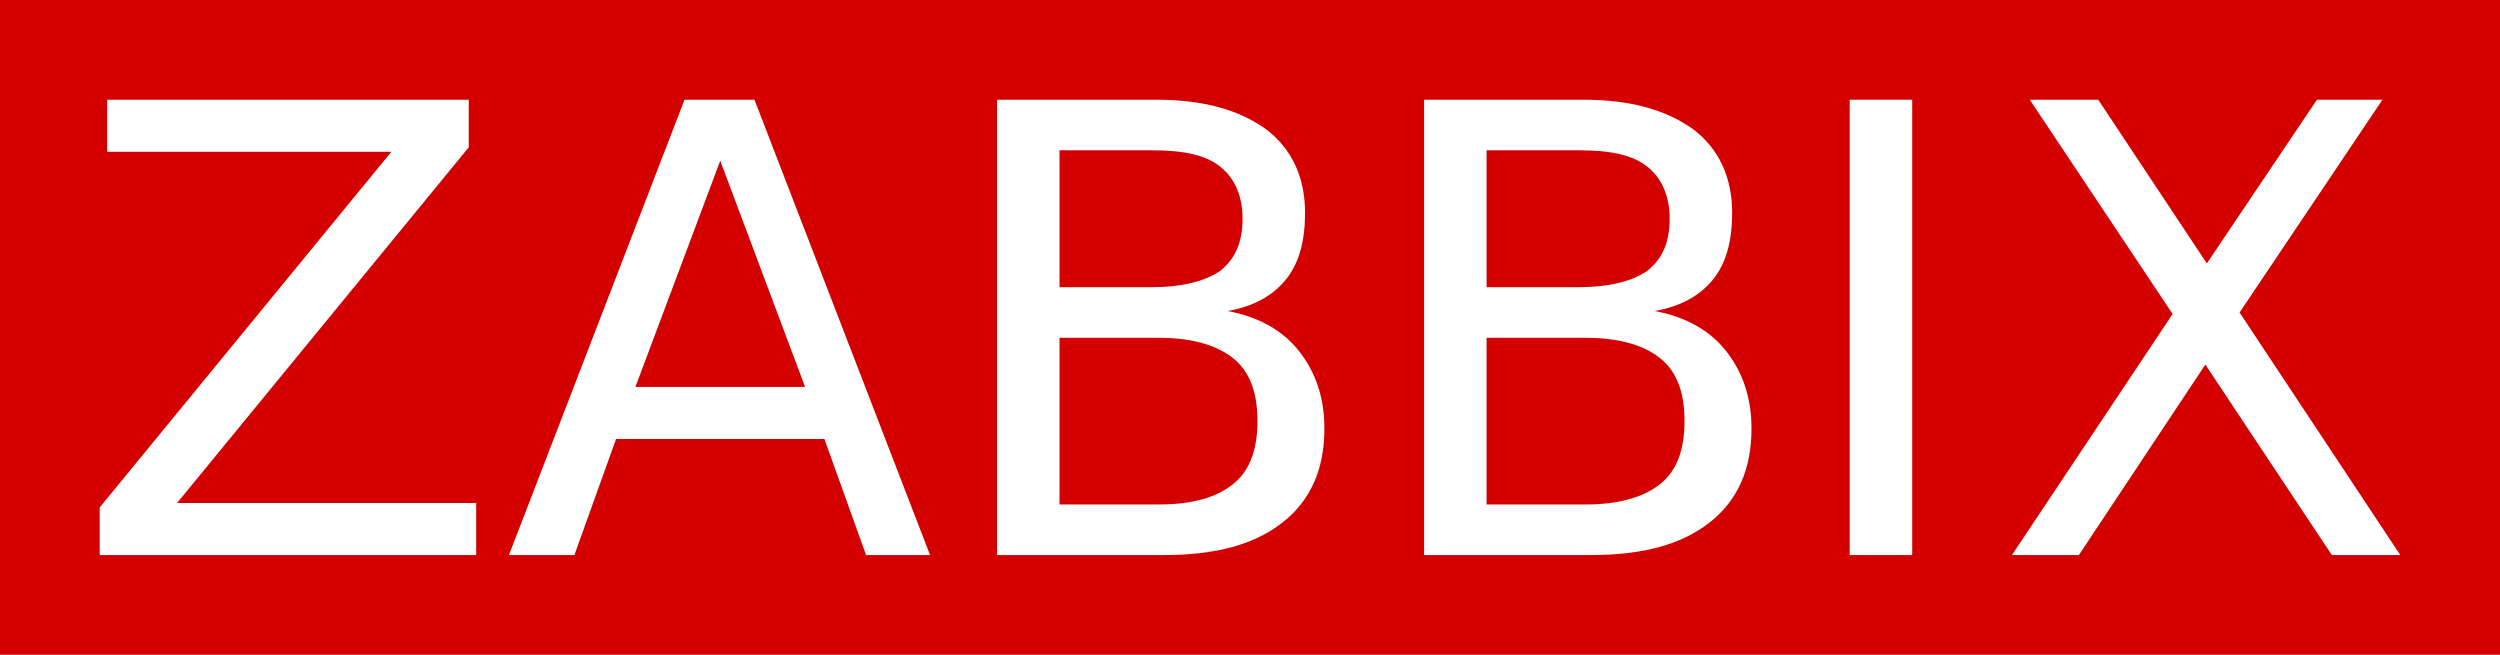
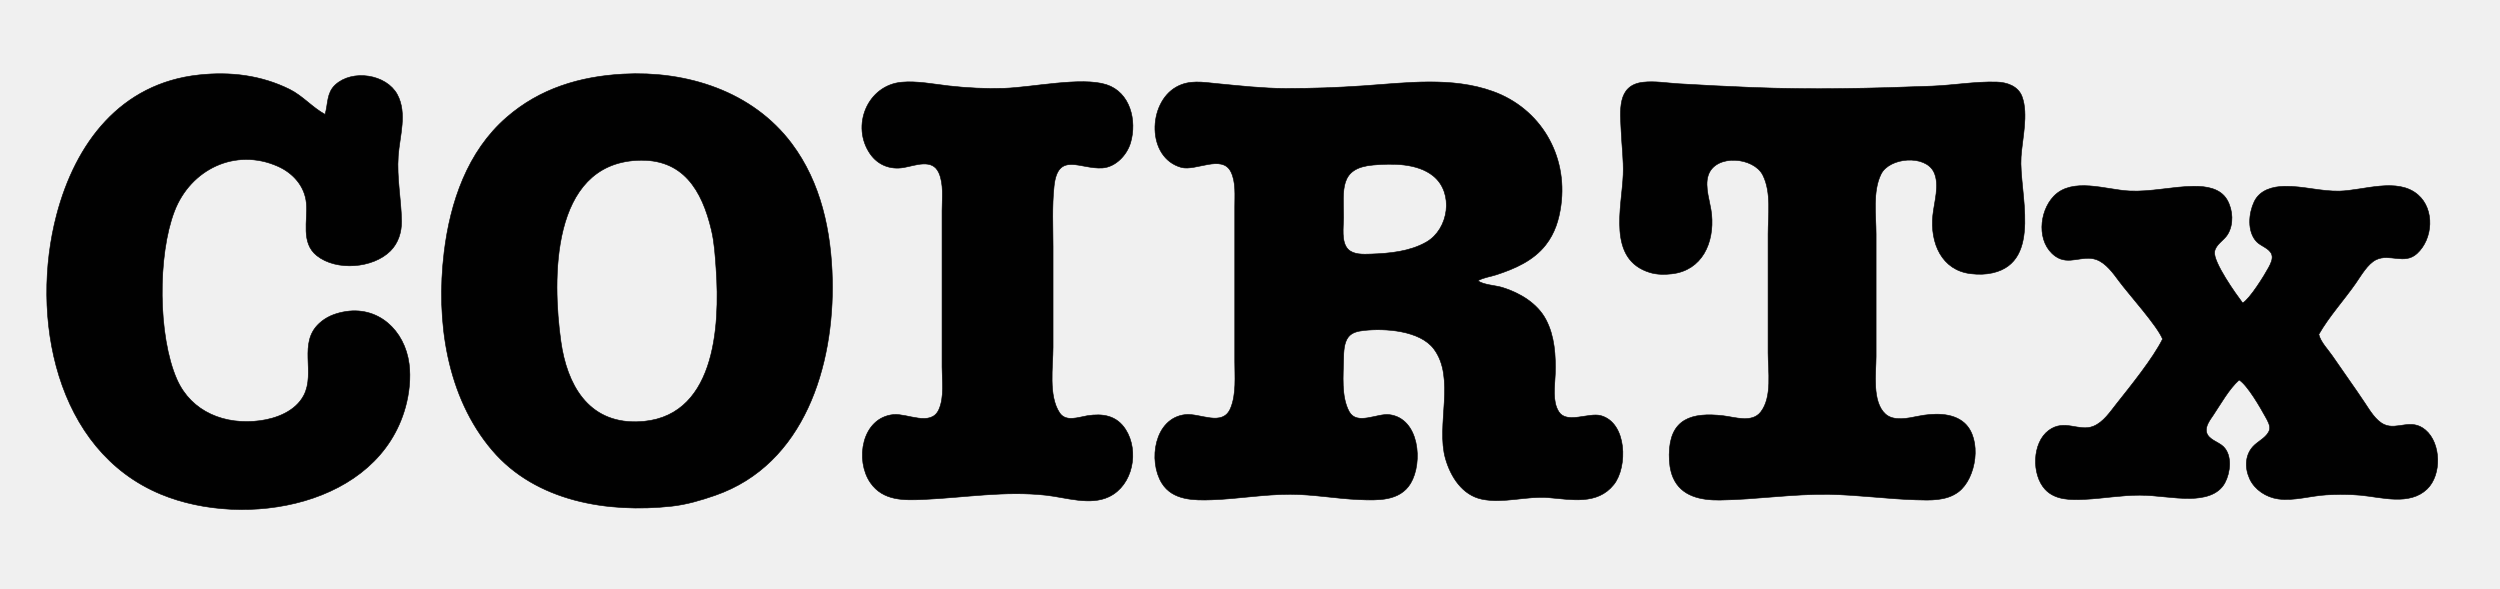
- <svg xmlns="http://www.w3.org/2000/svg" xmlns:xlink="http://www.w3.org/1999/xlink" version="1.1" id="Layer_1" x="0px" y="0px" width="600px" viewBox="0 0 168 44" style="enable-background:new 0 0 168 44;" xml:space="preserve">
-   <style type="text/css">
- 	.st0{clip-path:url(#SVGID_2_);fill:#D40000;}
- 	.st1{clip-path:url(#SVGID_2_);fill:#FFFFFF;}
- </style>
-   <g>
-     <g>
-       <defs>
-         <rect id="SVGID_1_" y="0" width="168" height="44" />
-       </defs>
-       <clipPath id="SVGID_2_">
-         <use xlink:href="#SVGID_1_" style="overflow:visible;" />
-       </clipPath>
-       <rect x="0" y="0" class="st0" width="168" height="44" />
-       <polygon class="st1" points="7.2,6.7 31.5,6.7 31.5,9.9 11.9,33.8 32,33.8 32,37.3 6.7,37.3 6.7,34.1 26.3,10.2 7.2,10.2   " />
-       <path class="st1" d="M48.4,10.8L42.7,26h11.4L48.4,10.8z M46,6.7h4.7l11.8,30.6h-4.3l-2.8-7.8H41.4l-2.8,7.8h-4.4L46,6.7z" />
-       <path class="st1" d="M71.2,22.7v11.2h6.7c2.3,0,3.9-0.5,5-1.4c1.1-0.9,1.6-2.3,1.6-4.2c0-1.9-0.5-3.3-1.6-4.2    c-1.1-0.9-2.8-1.4-5-1.4H71.2z M71.2,10.1v9.2h6.2c2,0,3.6-0.4,4.6-1.1c1-0.8,1.5-1.9,1.5-3.5c0-1.5-0.5-2.7-1.5-3.5    c-1-0.8-2.5-1.1-4.6-1.1H71.2z M67,6.7h10.7c3.2,0,5.6,0.7,7.4,2c1.7,1.3,2.6,3.2,2.6,5.6c0,1.9-0.4,3.4-1.3,4.5    c-0.9,1.1-2.2,1.8-3.9,2.1c2.1,0.4,3.7,1.3,4.8,2.7c1.1,1.4,1.7,3.1,1.7,5.2c0,2.7-0.9,4.8-2.8,6.3c-1.9,1.5-4.5,2.2-8,2.2H67V6.7    z" />
-       <path class="st1" d="M99.9,22.7v11.2h6.7c2.2,0,3.9-0.5,5-1.4c1.1-0.9,1.6-2.3,1.6-4.2c0-1.9-0.5-3.3-1.6-4.2    c-1.1-0.9-2.8-1.4-5-1.4H99.9z M99.9,10.1v9.2h6.2c2,0,3.6-0.4,4.6-1.1c1-0.8,1.5-1.9,1.5-3.5c0-1.5-0.5-2.7-1.5-3.5    c-1-0.8-2.5-1.1-4.6-1.1H99.9z M95.7,6.7h10.7c3.2,0,5.6,0.7,7.4,2c1.7,1.3,2.6,3.2,2.6,5.6c0,1.9-0.4,3.4-1.3,4.5    c-0.9,1.1-2.2,1.8-3.9,2.1c2.1,0.4,3.7,1.3,4.8,2.7c1.1,1.4,1.7,3.1,1.7,5.2c0,2.7-0.9,4.8-2.8,6.3c-1.9,1.5-4.5,2.2-8,2.2H95.7    V6.7z" />
-       <polygon class="st1" points="136.4,6.7 141,6.7 148.3,17.7 155.7,6.7 160.1,6.7 150.5,21 161.3,37.3 156.7,37.3 148.2,24.5     139.7,37.3 135.2,37.3 146,21.1   " />
-       <rect x="124.3" y="6.7" class="st1" width="4.2" height="30.6" />
-     </g>
-   </g>
+ <svg xmlns="http://www.w3.org/2000/svg" viewBox="0 0 1064 252" width="102" height="24">
+   <path d="M135.75 48.99C137.09 44.57 136.35 39.88 140.11 36.37C147.35 29.61 161.99 31.74 166.72 40.52C171.02 48.52 167.73 58.26 167.11 66.75C166.43 76.31 168.39 85.29 168.52 94.75C168.58 99.47 167.13 104.12 163.75 107.5C156.29 114.97 140.58 116.18 132.23 109.52C125.27 103.97 128.43 94.53 127.74 87.02C127.08 79.77 122.04 74.13 115.53 71.25C97.29 63.16 78.14 72.54 71.25 90.46C64 109.3 64.12 143.99 72.28 162.5C78.53 176.68 93.1 182.2 107.88 180.22C114.98 179.27 123.09 176.17 126.64 169.38C131.76 159.58 124.1 146.97 133.28 138.52C136.19 135.84 139.55 134.46 143.37 133.68C158.42 130.6 169.93 141.56 171.77 155.88C172.55 161.95 171.82 168.56 170.21 174.4C158.49 216.81 101.48 226.67 65.46 211.75C20.01 192.92 9.35 135.39 20.75 92.04C28.83 61.34 48.06 35.7 81.75 32.1C95.26 30.65 108.35 32.24 120.53 38.25C126.18 41.04 130.38 46.1 135.75 48.99ZM263.41 31.74C290.67 30.23 318.86 39.06 335.7 61.55C348.25 78.3 352.62 99.16 353.08 119.75C353.9 156.58 341.17 198.92 302.9 212.21C296.84 214.31 290.68 216.15 284.24 216.86C256.93 219.84 226.08 214.88 207.36 192.91C187.78 169.94 183.2 137.32 186.76 108.06C189.36 86.65 196.7 64.9 213.53 50.28C227.75 37.91 244.83 32.77 263.41 31.74ZM382.81 35.21C389.37 34.62 396.37 36.03 402.87 36.78C410.75 37.68 418.82 38.09 426.75 37.83C438.61 37.45 459.91 32.83 470.51 36.27C480.7 39.57 483.63 51.7 480.84 61.15C479.28 66.42 474.45 71.58 468.75 71.96C459.38 72.59 449.68 64.75 448.07 79.75C447.14 88.34 447.62 97.13 447.62 105.75C447.62 120.08 447.62 134.42 447.62 148.75C447.62 157.06 445.59 169.52 450.43 176.82C453.12 180.89 458.43 178.73 462.26 178.11C468.9 177.05 474.87 177.97 478.73 184C484.61 193.19 481.91 207.88 471.6 212.81C463.51 216.68 453.19 213.12 444.73 212.17C427.03 210.19 409.84 213.17 392.25 213.97C383.76 214.36 374.83 214.61 369.41 206.85C362.65 197.17 365.68 178.96 379.26 177.6C385.14 177.02 395.36 182.93 398.7 175.47C401.11 170.09 400.08 162.99 400.08 157.25C400.08 145.08 400.08 132.92 400.08 120.75C400.08 110.58 400.08 100.42 400.08 90.25C400.08 85.05 400.87 78.9 398.7 74.03C395.91 67.77 388.61 70.93 383.62 71.78C377.91 72.76 372.63 70.73 369.3 65.96C360.94 53.98 368.1 36.53 382.81 35.21ZM629.65 120.25C631.94 122.06 637.22 122.24 640.16 123.16C647.54 125.45 655.07 129.88 658.79 136.93C662.53 144.01 663.02 152.33 662.77 160.23C662.61 165.29 661.41 171.9 664.33 176.43C667.72 181.68 677.14 176.67 682.24 178.04C693.55 181.06 693.87 200.09 687.84 207.61C680.75 216.47 669.61 213.97 659.73 213.18C650.38 212.44 640.52 215.79 631.3 213.85C622.87 212.07 617.94 204.16 615.74 196.5C611.6 182.07 620.14 161.98 610.76 149.49C604.81 141.56 589.74 140.55 580.75 141.59C578.33 141.86 575.74 142.35 574.14 144.38C572.24 146.81 572.14 150.79 572.09 153.75C571.97 160.74 571.03 169.91 574.47 176.29C577.77 182.39 586.45 176.99 591.72 177.64C604.52 179.24 606.2 198.1 600.8 207.08C596.16 214.8 586.61 214.36 578.75 214.04C568.87 213.64 559.19 211.78 549.25 211.77C537.99 211.75 526.97 213.73 515.75 214.12C508.05 214.39 498.84 214.39 494.25 207.02C488.25 197.4 491.04 179.12 504.27 177.62C510.65 176.9 520.27 182.99 523.66 174.91C526.2 168.86 525.48 161.17 525.48 154.75C525.48 142.58 525.48 130.42 525.48 118.25C525.48 108.42 525.51 98.58 525.48 88.75C525.46 83.93 526.05 77.86 523.75 73.47C519.9 66.09 508.7 73.43 502.54 71.71C487.64 67.56 488.14 44.13 500.47 37.25C506.09 34.12 511.7 35.23 517.78 35.81C527.56 36.75 537.4 37.87 547.25 37.9C558.33 37.93 569.54 37.52 580.59 36.76C598.94 35.5 618.45 32.79 636.12 39.18C656.47 46.54 668.14 66.47 665.23 87.91C664.38 94.16 662.63 99.89 658.68 104.94C653.4 111.7 645.4 115.15 637.5 117.73C634.86 118.59 632.08 118.88 629.65 120.25ZM700.38 35.23C705.47 34.65 710.67 35.59 715.75 35.89C726.09 36.5 736.4 37.04 746.75 37.45C772.56 38.48 798.45 37.9 824.25 36.89C833.4 36.53 842.58 34.9 851.75 35.13C856.23 35.24 861.09 36.85 862.77 41.43C865.53 48.95 862.84 59.44 862.33 67.25C861.36 81.99 871.6 111.98 850.22 116.89C847.1 117.61 844.07 117.62 840.91 117.27C828.21 115.85 823.32 103.96 824.52 92.25C825.09 86.61 827.55 79.12 824.99 73.76C821.3 66.07 805.9 67.41 802.35 74.6C798.69 82.01 800.21 92.25 800.21 100.25C800.21 117.75 800.21 135.25 800.21 152.75C800.21 159.78 798.36 172.16 804.31 177.44C807.81 180.54 813.98 179.17 818.14 178.32C824.48 177.03 832.93 176.59 838.06 181.2C845.7 188.07 843.24 204.9 835.49 210.74C830.31 214.63 823.41 214.33 817.25 214.13C804.88 213.75 792.64 212.02 780.25 211.8C764.48 211.51 748.98 214.03 733.25 214.23C725.25 214.32 716.7 212.69 713.23 204.56C711.94 201.55 711.55 198 711.58 194.75C711.72 179.34 721.26 176.54 734.75 178.11C739.75 178.7 747.03 181.28 750.77 176.53C755.81 170.13 753.95 158.8 753.95 151.25C753.95 134.25 753.95 117.25 753.95 100.25C753.95 92.24 755.41 82.43 751.7 75.04C747.79 67.25 731.43 65.81 728.32 75.08C726.62 80.15 729.27 86.74 729.77 91.88C730.95 104.03 725.67 115.85 712.72 117.32C709.68 117.67 706.39 117.67 703.41 116.78C684.85 111.2 691.35 88.74 691.87 74.75C692.1 68.52 691.27 62.45 691.01 56.25C690.64 47.69 689.07 36.52 700.38 35.23ZM269.33 68.71C232.52 70.63 233.01 119.37 236.8 146.32C239.38 164.6 248.31 181.11 269.25 180.69C302.84 180.02 305.07 140.3 303.26 114.97C302.86 109.42 302.55 103.93 301.26 98.51C297.23 81.58 289.19 67.67 269.33 68.71ZM584.78 70.7C570.08 71.97 572.07 81.25 572.07 93.25C572.07 97.13 571 103.65 574 106.75C576.36 109.19 580.63 108.95 583.75 108.85C591.77 108.58 600.42 107.76 607.5 103.73C617.22 98.2 619.47 82.54 610.43 75.33C603.63 69.9 593 69.98 584.78 70.7ZM957.25 129.79C960.27 128.12 966.56 118.01 968.37 114.62C969.22 113.03 970.35 110.87 969.7 109.03C968.77 106.37 965.04 105.47 963.22 103.54C959.13 99.21 959.8 91.41 962.2 86.4C964.63 81.35 970.11 79.9 975.25 79.81C983.15 79.67 990.88 82.06 998.75 81.87C1009.07 81.61 1023.59 75.87 1032.34 83.42C1039.63 89.7 1038.81 102.39 1031.92 108.65C1026.56 113.53 1020.22 108.47 1014.46 111.25C1010.77 113.03 1007.94 118.17 1005.66 121.41C1000.57 128.69 994.28 135.55 989.88 143.25C990.66 146.56 993.81 149.7 995.73 152.52C1000.31 159.25 1005.11 165.84 1009.62 172.63C1011.71 175.77 1014.29 180.2 1017.87 181.85C1023.54 184.45 1029.35 178.95 1035.57 184.2C1042.29 189.87 1042.59 203.43 1036.27 209.51C1028.78 216.73 1016.8 213.01 1007.74 212.16C1002.92 211.72 998.08 211.74 993.25 212C986.46 212.37 979.25 214.71 972.44 213.75C967.37 213.04 962.39 209.84 960.22 205.07C958 200.17 958.26 194.38 962.37 190.61C964.37 188.78 968.06 186.92 968.75 184.05C969.17 182.32 967.89 180.15 967.08 178.69C964.91 174.72 959.36 165.04 955.75 162.78C951.39 166.68 947.92 173.01 944.63 177.9C943.33 179.84 941.27 182.47 941.76 184.98C942.4 188.32 946.81 189.2 948.97 191.29C952.89 195.06 952.02 202.5 949.63 206.88C946.73 212.23 940.31 213.45 934.75 213.53C927.57 213.63 920.42 212.17 913.25 212.14C905.41 212.11 897.57 213.54 889.75 213.92C883.85 214.22 876.95 214.35 872.61 209.63C866.8 203.32 867.03 189.71 874.15 184.4C880.97 179.31 887.13 185.12 893.34 182.59C897.59 180.86 900.49 176.43 903.23 172.97C909.1 165.56 918.91 153.43 922.95 145.25C920.62 139.48 908.67 126.34 904.3 120.45C901.83 117.11 898.67 112.68 894.58 111.22C888.57 109.08 882.78 113.9 876.99 109.75C868.89 103.92 869.99 90.69 876.33 84.07C884.3 75.76 898.8 81.34 908.75 81.82C917.95 82.27 927.06 79.92 936.25 79.81C941.51 79.75 947.71 80.59 950.61 85.63C953.14 90.03 953.49 96.17 950.76 100.53C949.2 103.01 945.66 104.79 945.24 107.88C944.62 112.3 954.37 126 957.25 129.79Z" fill="#010101" fill-rule="evenodd" stroke="#010101" stroke-width="0.25" stroke-linejoin="round" />
</svg>
